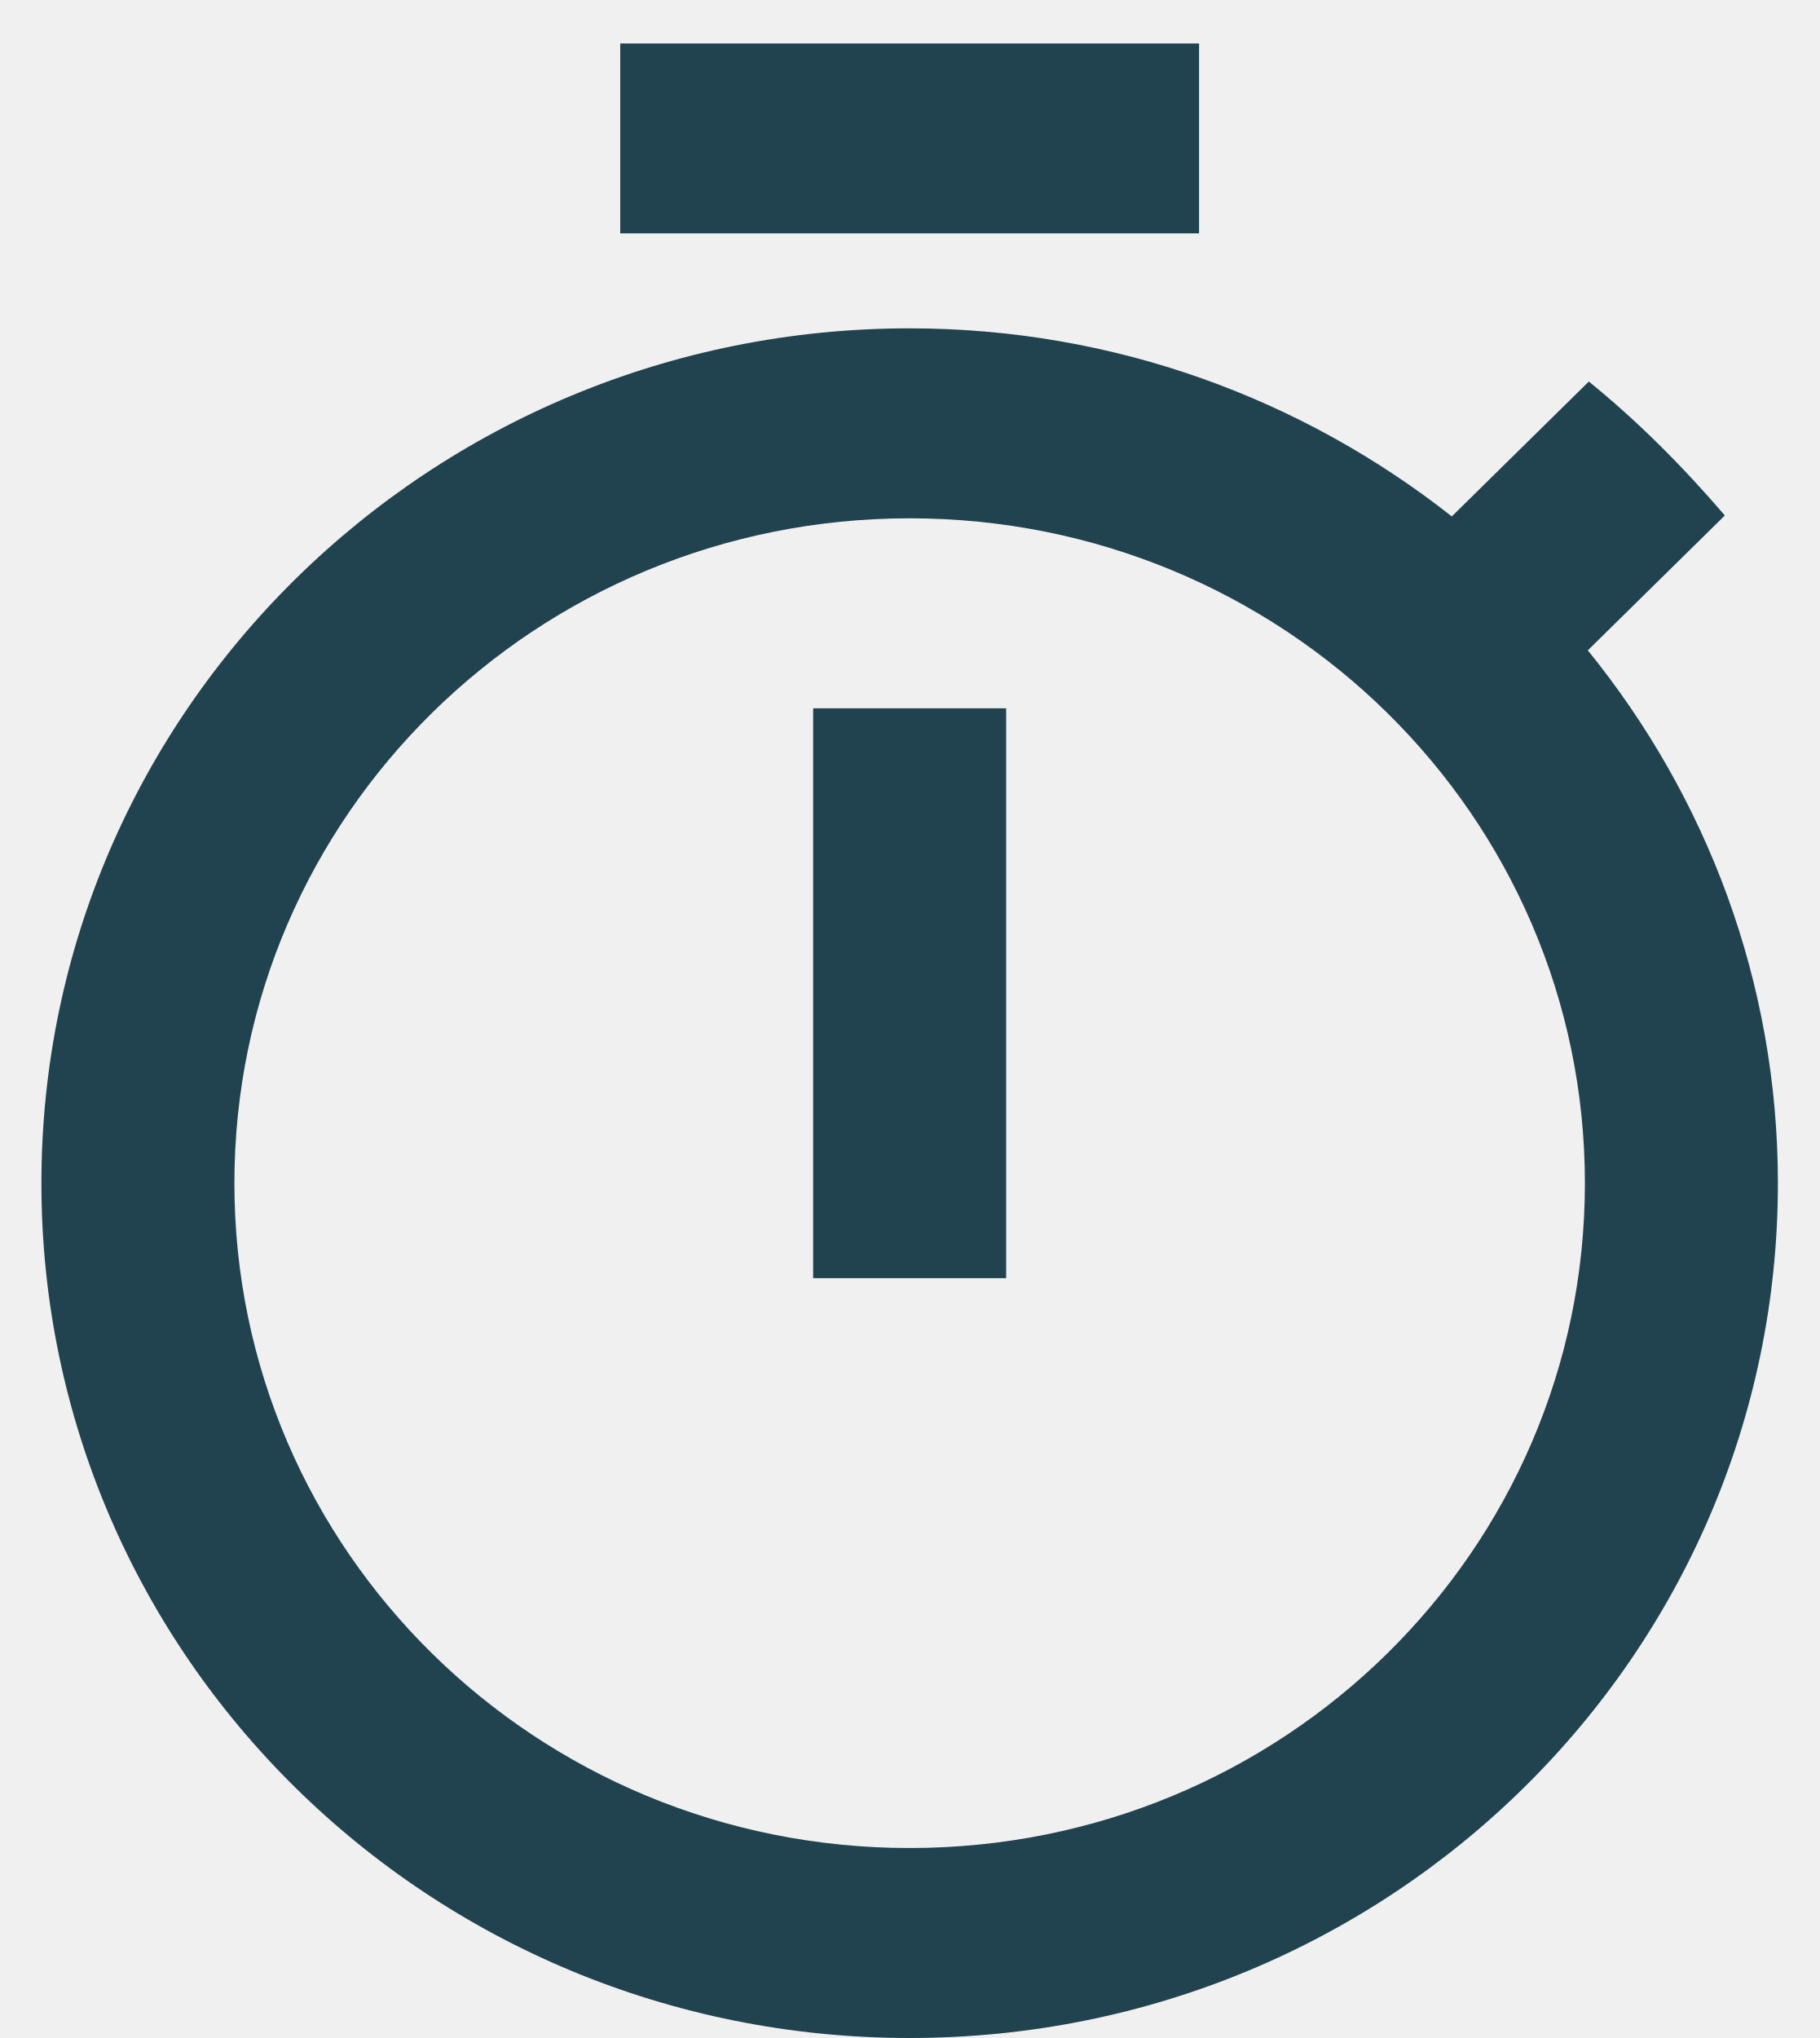
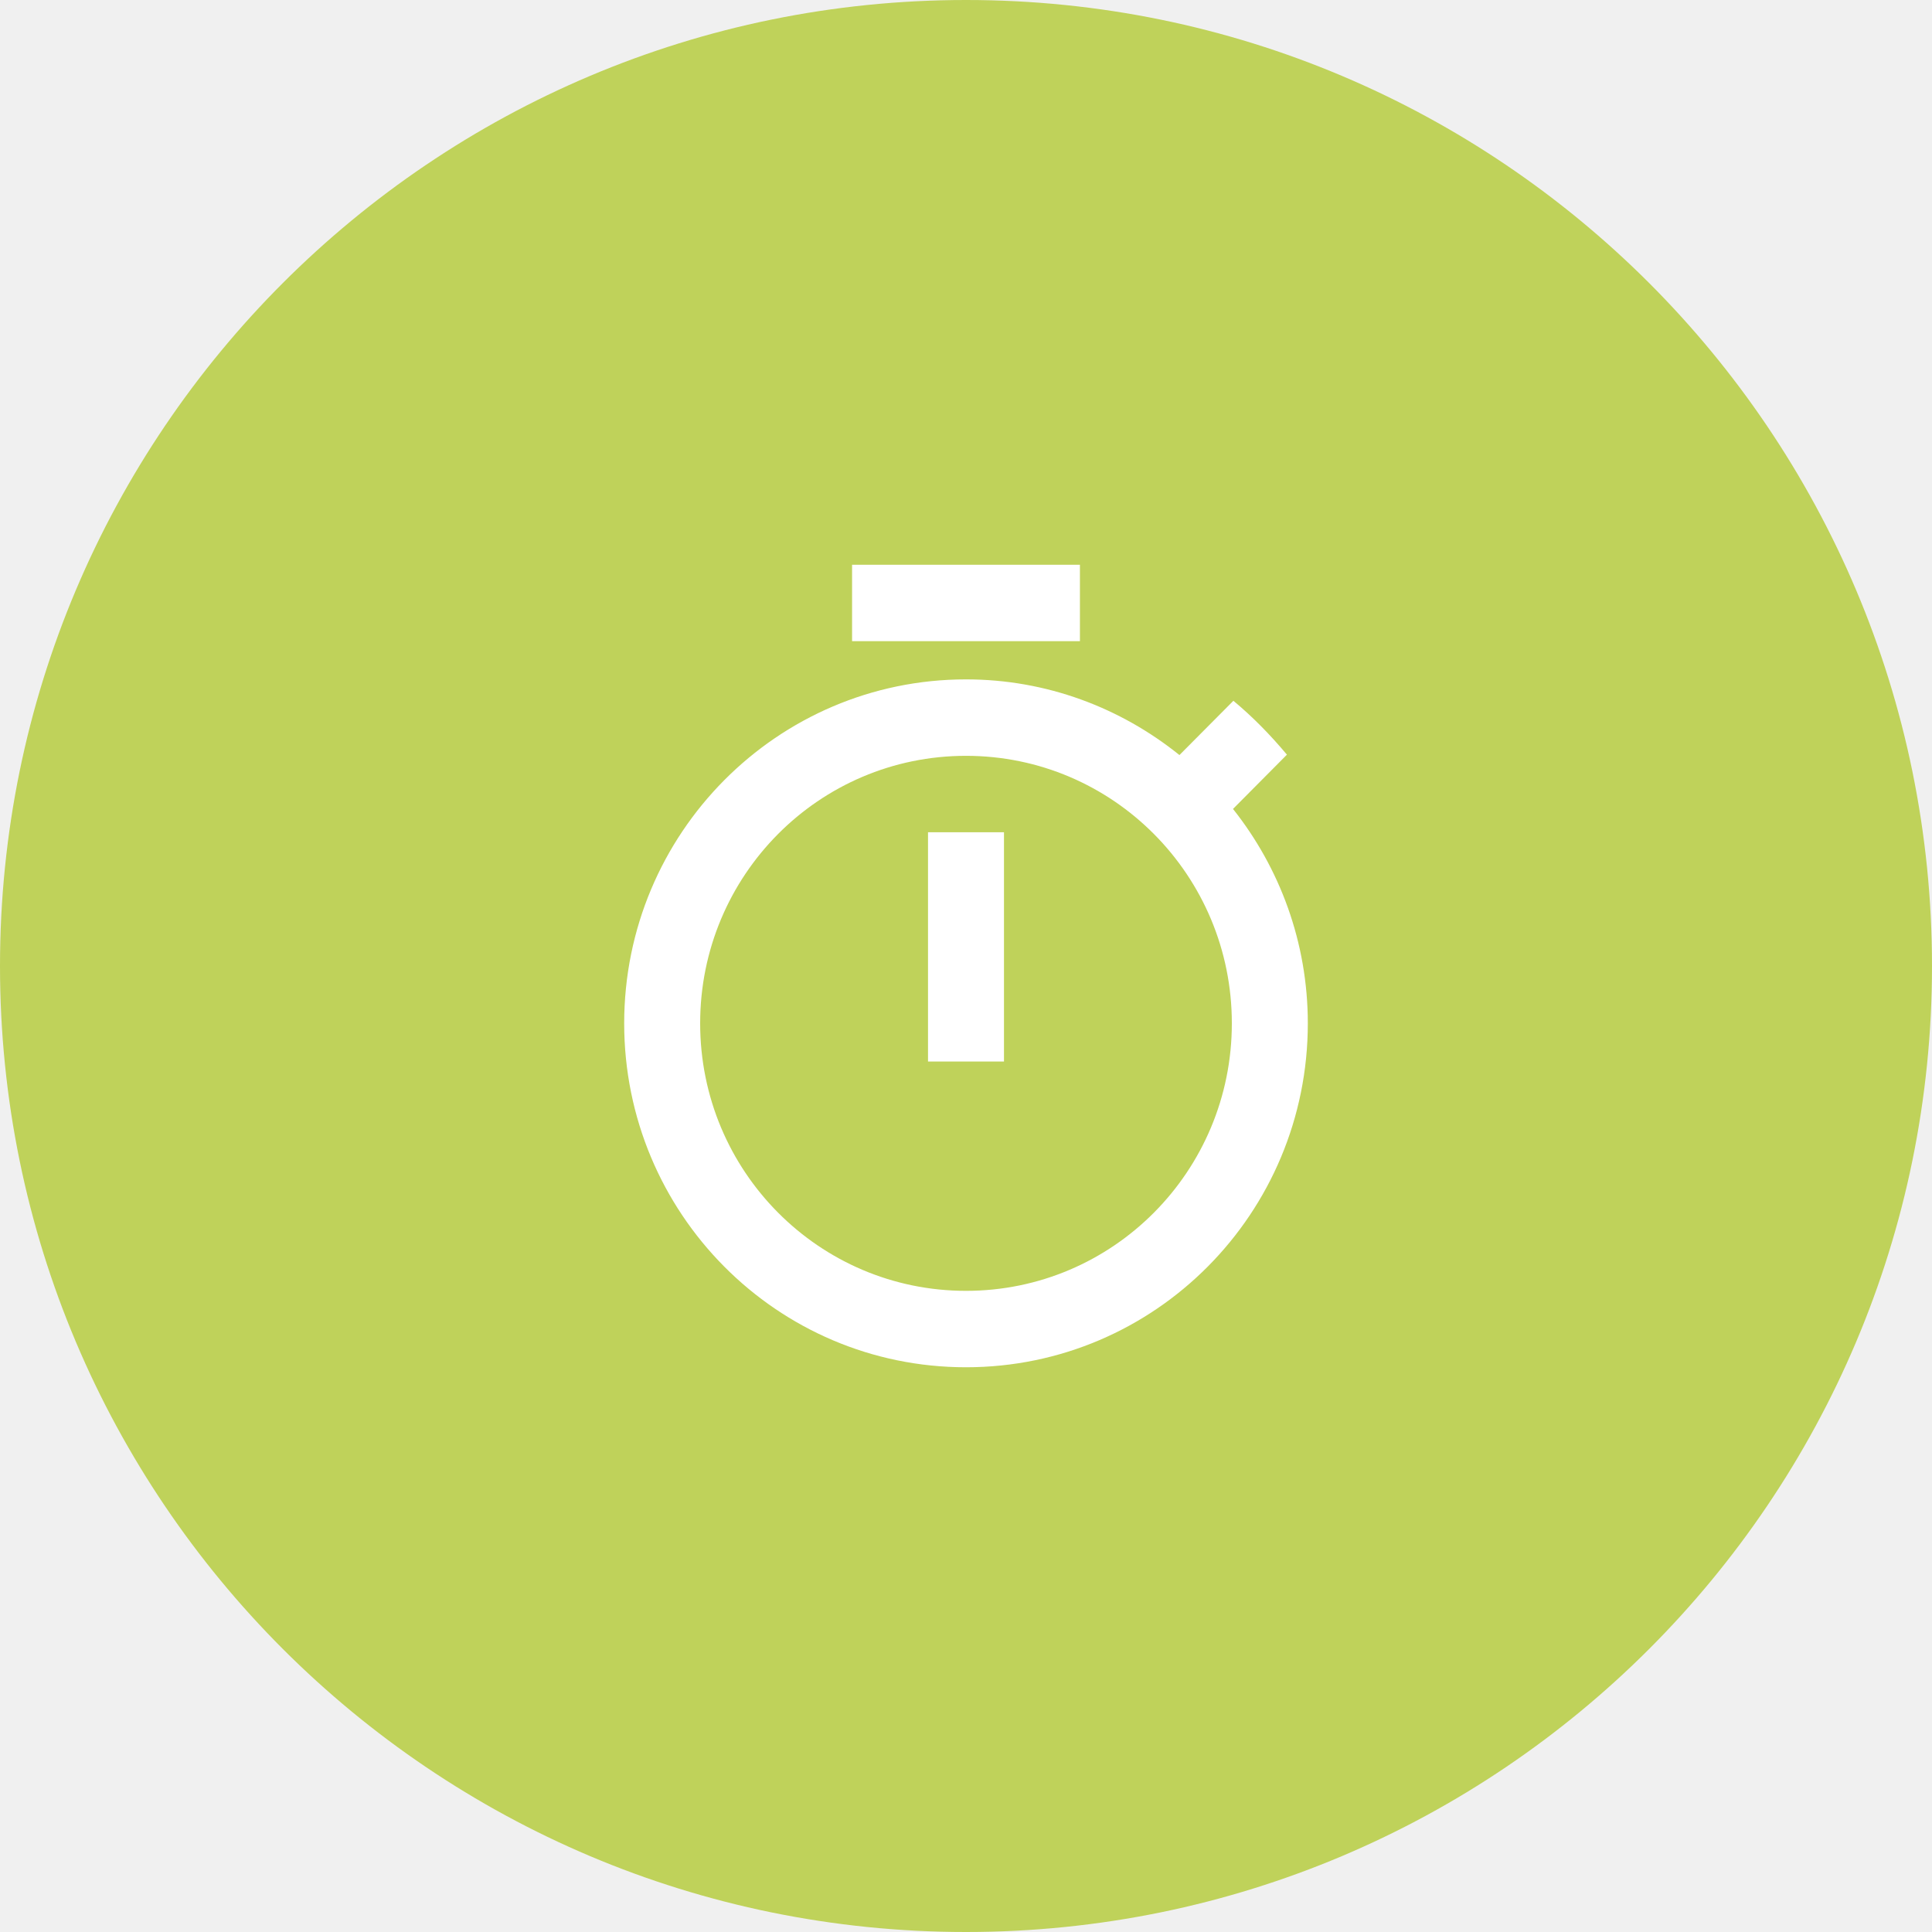
- <svg xmlns="http://www.w3.org/2000/svg" width="25" height="28" viewBox="0 0 25 28" fill="none">
-   <path d="M16.477 0.597H8.523V3.206H16.477V0.597ZM11.174 17.561H13.826V9.731H11.174V17.561ZM21.819 8.935L23.702 7.082C23.132 6.417 22.509 5.79 21.833 5.242L19.95 7.095C17.895 5.477 15.31 4.511 12.5 4.511C5.912 4.511 0.569 9.77 0.569 16.256C0.569 22.741 5.898 28 12.5 28C19.102 28 24.431 22.741 24.431 16.256C24.431 13.489 23.45 10.945 21.819 8.935ZM12.5 25.39C7.37 25.39 3.221 21.306 3.221 16.256C3.221 11.206 7.37 7.121 12.5 7.121C17.63 7.121 21.779 11.206 21.779 16.256C21.779 21.306 17.63 25.39 12.5 25.39Z" fill="#21424F" />
+ <svg xmlns="http://www.w3.org/2000/svg" width="65" height="65" viewBox="0 0 65 65" fill="none">
+   <rect width="65" height="65" rx="32.5" fill="#BFD25A" />
+   <path d="M36.333 19H28.667V21.571H36.333V19ZM31.222 35.714H33.778V28H31.222V35.714ZM41.483 27.216L43.297 25.39C42.748 24.734 42.147 24.117 41.496 23.577L39.681 25.403C37.701 23.809 35.209 22.857 32.5 22.857C26.149 22.857 21 28.039 21 34.429C21 40.819 26.137 46 32.5 46C38.863 46 44 40.819 44 34.429C44 31.703 43.054 29.196 41.483 27.216ZM32.5 43.429C27.555 43.429 23.556 39.404 23.556 34.429C23.556 29.453 27.555 25.429 32.5 25.429C37.445 25.429 41.444 29.453 41.444 34.429C41.444 39.404 37.445 43.429 32.5 43.429Z" fill="white" />
</svg>
